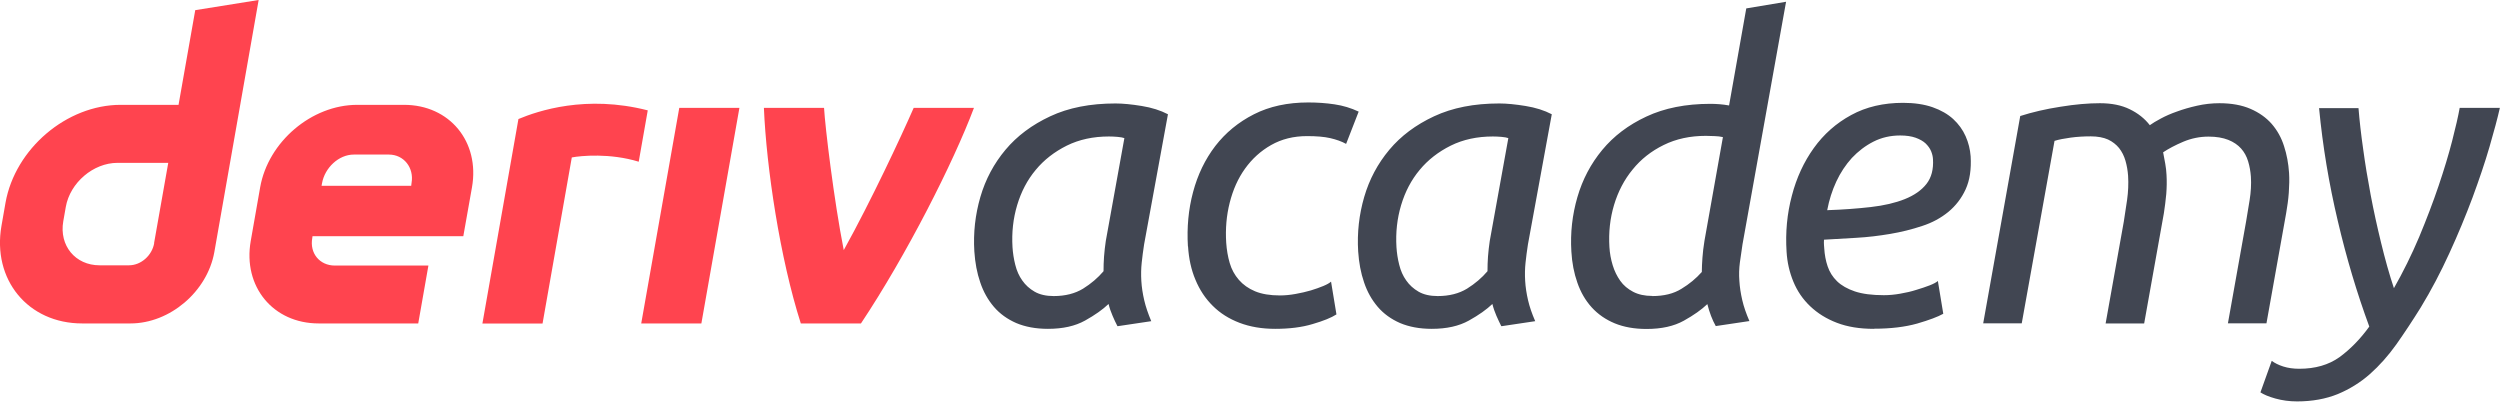
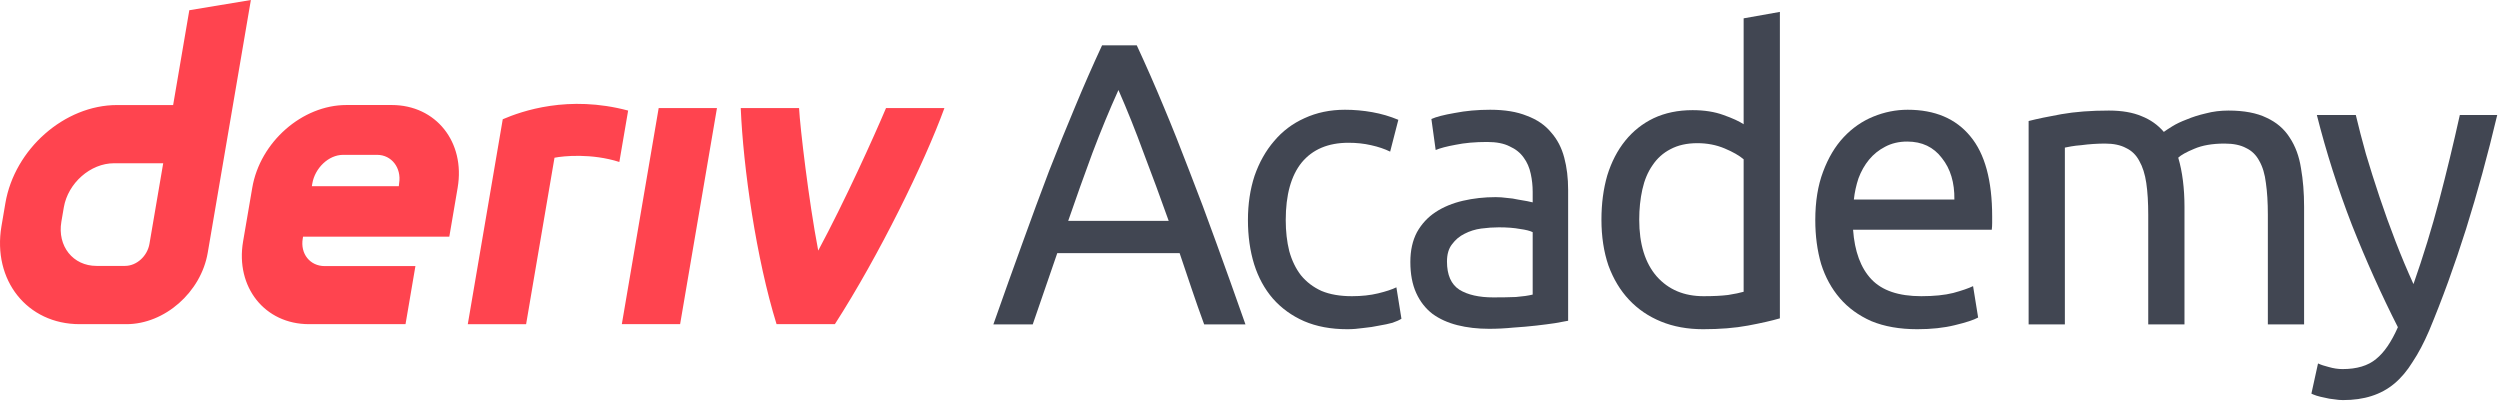
- <svg xmlns="http://www.w3.org/2000/svg" id="Layer_2" viewBox="0 0 199.11 32">
-   <defs>
-     <style>.cls-1{clip-path:url(#clippath);}.cls-2{fill:none;}.cls-2,.cls-3,.cls-4{stroke-width:0px;}.cls-3{fill:#414652;}.cls-4{fill:#ff444f;}</style>
-     <clipPath id="clippath">
-       <rect class="cls-2" width="199.11" height="32" />
-     </clipPath>
-   </defs>
-   <g id="Layer_1-2">
-     <g class="cls-1">
-       <path class="cls-4" d="M15.55.81l-1.33,7.54h-4.61c-4.3,0-8.4,3.49-9.17,7.79l-.32,1.83c-.76,4.3,2.11,7.79,6.42,7.79h3.85c3.14,0,6.12-2.54,6.68-5.68L20.6,0l-5.06.81ZM12.28,19.37c-.17.97-1.04,1.76-2.01,1.76h-2.34c-1.93,0-3.23-1.57-2.89-3.51l.2-1.14c.34-1.93,2.19-3.51,4.12-3.51h4.04l-1.13,6.4ZM51.07,25.76l3.03-17.17h4.79l-3.03,17.17h-4.79,0ZM51.59,8.79c-.24,1.36-.48,2.72-.72,4.09-2.27-.7-4.61-.48-5.33-.34-.78,4.41-1.55,8.82-2.33,13.23h-4.79c.65-3.69,2.87-16.29,2.87-16.29,1.56-.65,5.38-1.95,10.3-.69ZM32.18,8.35h-3.73c-3.63,0-7.09,2.94-7.73,6.57l-.75,4.27c-.64,3.63,1.78,6.57,5.41,6.57h7.93l.81-4.61h-7.45c-1.21,0-2.02-.98-1.8-2.19l.02-.15h12.01l.69-3.89c.64-3.63-1.78-6.57-5.41-6.57h0ZM32.78,14.55l-.03.25h-7.14l.04-.22c.22-1.21,1.32-2.27,2.53-2.27h2.79c1.2,0,2.01,1.05,1.81,2.25ZM77.57,8.59c-1.63,4.34-5.37,11.72-9,17.17h-4.79c-1.66-5.19-2.74-12.41-2.94-17.17h4.79c.09,1.55.78,7.31,1.57,11.33,2.17-3.91,4.57-9.04,5.57-11.33h4.79Z" />
-       <path class="cls-3" d="M88.99,25.96c-.13-.24-.25-.51-.38-.81-.13-.3-.24-.61-.32-.94-.46.44-1.08.88-1.87,1.32s-1.77.66-2.96.66c-.97,0-1.81-.16-2.52-.46-.71-.31-1.31-.74-1.78-1.29-.47-.55-.84-1.2-1.09-1.95-.26-.75-.41-1.57-.47-2.47-.09-1.48.07-2.92.48-4.33.41-1.41,1.08-2.66,2-3.76.92-1.1,2.11-1.99,3.57-2.67,1.45-.68,3.18-1.02,5.19-1.02.59,0,1.29.07,2.09.2.8.13,1.5.35,2.09.66l-1.9,10.37c-.08.51-.14.99-.19,1.45-.05.46-.06.95-.03,1.45.03.51.11,1.02.23,1.54.12.52.31,1.07.56,1.67l-2.68.4ZM83.92,23.58c.92,0,1.7-.2,2.34-.59.64-.4,1.18-.86,1.63-1.39,0-.37.01-.77.04-1.17.03-.41.08-.82.14-1.24l1.48-8.19c-.11-.04-.3-.08-.55-.1-.25-.02-.48-.03-.68-.03-1.25,0-2.37.24-3.36.73-.98.49-1.81,1.13-2.47,1.93-.67.8-1.16,1.74-1.48,2.81-.32,1.07-.44,2.18-.37,3.35.03.46.1.93.22,1.4.12.48.3.89.56,1.25.25.36.58.66.98.89.4.23.91.35,1.52.35ZM94.61,19.62c-.09-1.5.04-2.94.41-4.32.37-1.39.96-2.61,1.77-3.67.82-1.06,1.84-1.9,3.08-2.53,1.24-.63,2.68-.94,4.33-.94.73,0,1.42.05,2.09.15.67.1,1.31.29,1.92.58l-1,2.57c-.36-.2-.79-.35-1.27-.46-.48-.11-1.09-.16-1.84-.16-1.08,0-2.03.24-2.86.71-.83.47-1.52,1.1-2.08,1.88-.56.78-.96,1.68-1.22,2.71-.26,1.02-.35,2.09-.28,3.19.04.57.13,1.11.28,1.62.15.51.39.95.73,1.34.33.38.76.69,1.29.91.53.22,1.19.33,1.98.33.4,0,.81-.04,1.25-.12.44-.08.84-.17,1.21-.28.37-.11.69-.23.99-.35.29-.12.5-.24.62-.35l.43,2.61c-.4.26-1.04.52-1.9.77-.86.26-1.86.38-2.98.38-1.06,0-2-.16-2.84-.48-.84-.32-1.55-.77-2.13-1.35-.59-.58-1.05-1.28-1.38-2.08-.34-.8-.53-1.69-.59-2.66ZM119.56,25.96c-.12-.24-.25-.51-.38-.81-.13-.3-.24-.61-.32-.94-.46.44-1.08.88-1.87,1.32-.79.44-1.77.66-2.96.66-.97,0-1.81-.16-2.52-.46-.71-.31-1.31-.74-1.78-1.29-.47-.55-.84-1.2-1.09-1.95-.26-.75-.41-1.57-.47-2.47-.09-1.48.07-2.92.48-4.33.41-1.41,1.08-2.66,2-3.76.92-1.1,2.11-1.99,3.57-2.67,1.46-.68,3.18-1.02,5.19-1.02.59,0,1.29.07,2.09.2.8.13,1.5.35,2.09.66l-1.9,10.37c-.08.51-.14.99-.19,1.45-.05.46-.06.95-.03,1.45.03.51.11,1.02.23,1.54.12.52.31,1.07.57,1.67l-2.68.4ZM114.5,23.58c.92,0,1.7-.2,2.34-.59.64-.4,1.18-.86,1.63-1.39,0-.37.01-.77.04-1.17.03-.41.08-.82.14-1.24l1.48-8.19c-.11-.04-.3-.08-.55-.1-.25-.02-.48-.03-.68-.03-1.25,0-2.37.24-3.36.73-.98.49-1.81,1.13-2.47,1.93-.67.8-1.16,1.74-1.48,2.81-.32,1.07-.44,2.18-.37,3.35.03.46.1.93.22,1.4.12.48.3.89.56,1.25.25.36.58.66.98.89.4.23.91.35,1.52.35ZM138.53,22.36c.03.51.11,1.02.23,1.54.12.52.31,1.07.57,1.67l-2.68.4c-.27-.48-.5-1.07-.67-1.75-.46.44-1.08.88-1.87,1.32-.79.44-1.78.66-2.97.66-.97,0-1.81-.15-2.54-.45-.72-.3-1.33-.72-1.83-1.27-.5-.55-.88-1.21-1.14-1.96-.27-.76-.43-1.59-.48-2.49-.09-1.48.07-2.92.48-4.33.41-1.41,1.07-2.66,1.98-3.76.91-1.1,2.08-1.99,3.52-2.66,1.43-.67,3.13-1.01,5.09-1.01.24,0,.48.01.73.03.24.02.5.05.76.1l1.37-7.73,3.17-.53-3.47,19.32c-.08.51-.15.99-.21,1.45-.06.46-.08.95-.04,1.45ZM131.6,23.58c.92,0,1.7-.19,2.32-.58.63-.38,1.17-.83,1.62-1.34,0-.35.02-.73.05-1.14.03-.41.08-.85.16-1.34l1.47-8.26c-.2-.05-.42-.07-.66-.08-.24-.01-.48-.02-.7-.02-1.25,0-2.37.24-3.36.73-.98.48-1.81,1.13-2.47,1.95-.67.81-1.16,1.76-1.48,2.82-.32,1.07-.44,2.18-.37,3.35.03.51.12.99.26,1.45.14.46.34.87.6,1.24.26.37.61.66,1.03.88.42.22.93.33,1.52.33ZM149.23,26.19c-1.12,0-2.1-.16-2.93-.48-.84-.32-1.54-.76-2.13-1.32-.59-.56-1.03-1.21-1.34-1.96-.31-.75-.49-1.54-.54-2.38-.1-1.54.04-3.03.42-4.46.37-1.43.96-2.7,1.75-3.8.79-1.1,1.78-1.98,2.98-2.63,1.19-.65,2.57-.97,4.13-.97.9,0,1.69.12,2.35.35.66.23,1.21.55,1.64.94.43.4.76.85.99,1.37.23.52.36,1.05.4,1.6.06,1.03-.07,1.91-.4,2.63s-.79,1.31-1.38,1.8c-.59.48-1.28.86-2.09,1.12-.81.27-1.65.48-2.54.63s-1.78.26-2.69.31c-.91.05-1.77.1-2.58.15-.01.17-.01.32,0,.43l.02.26c.03.51.12.99.27,1.43.15.45.4.85.75,1.19.35.34.83.61,1.42.81.6.2,1.37.3,2.31.3.42,0,.85-.04,1.3-.12.45-.08.87-.17,1.27-.3.4-.12.76-.24,1.07-.36.31-.12.53-.24.66-.35l.43,2.61c-.43.24-1.12.5-2.08.78-.96.27-2.1.41-3.43.41ZM145.51,16.74c1.27-.04,2.43-.13,3.49-.25,1.05-.12,1.95-.33,2.7-.63.75-.3,1.33-.7,1.73-1.21.4-.51.57-1.17.52-1.98-.01-.2-.06-.41-.15-.63-.09-.22-.24-.42-.43-.61-.2-.19-.47-.34-.8-.46-.34-.12-.75-.18-1.23-.18-.77,0-1.48.16-2.13.49-.65.33-1.22.77-1.72,1.3-.49.54-.91,1.17-1.24,1.88-.33.71-.57,1.47-.72,2.26ZM176.75,8.22c.97,0,1.8.15,2.49.45.69.3,1.25.7,1.69,1.2.44.51.77,1.1.98,1.77.22.67.35,1.38.4,2.13.03.49.02,1.01-.02,1.57-.04.56-.12,1.11-.21,1.63l-1.57,8.78h-3.07l1.45-8.12c.08-.51.17-1.07.28-1.7.1-.63.14-1.25.1-1.86-.03-.42-.1-.82-.22-1.22-.12-.4-.31-.74-.56-1.02-.25-.28-.59-.52-1.02-.69-.43-.17-.95-.26-1.57-.26-.71,0-1.38.14-2.02.41-.64.27-1.18.56-1.6.84.06.31.12.61.17.91.05.3.09.59.1.88.03.51.02,1.02-.02,1.53-.05.52-.11,1.03-.19,1.53l-1.57,8.78h-3.07l1.45-8.12c.08-.51.17-1.08.26-1.72.09-.64.12-1.28.08-1.92-.03-.42-.1-.82-.21-1.2-.11-.38-.28-.72-.51-1.01-.23-.28-.52-.51-.88-.68-.36-.16-.82-.25-1.37-.25s-1.08.03-1.6.1c-.51.07-.94.15-1.29.26l-2.61,14.53h-3.07l2.95-16.51c.97-.31,2.04-.56,3.21-.74,1.17-.19,2.21-.28,3.14-.28s1.72.16,2.37.48c.66.32,1.19.74,1.6,1.27.21-.15.5-.33.88-.53.37-.2.8-.39,1.29-.56.49-.18,1.01-.33,1.59-.46.57-.13,1.17-.2,1.79-.2ZM190.64,22.99c.75-1.32,1.43-2.69,2.03-4.11.59-1.42,1.11-2.78,1.55-4.08.44-1.3.8-2.49,1.08-3.58.28-1.09.48-1.96.6-2.63h3.2c-.19.84-.47,1.88-.83,3.12-.36,1.24-.82,2.59-1.35,4.03-.54,1.44-1.15,2.92-1.84,4.42-.69,1.51-1.45,2.96-2.29,4.34-.64,1.03-1.29,2.01-1.93,2.92-.65.91-1.35,1.7-2.12,2.38-.76.67-1.62,1.2-2.56,1.59-.94.38-2.02.58-3.23.58-.62,0-1.19-.08-1.73-.23-.54-.15-.93-.32-1.19-.49l.9-2.51c.23.17.54.33.92.45.38.12.8.18,1.27.18,1.28,0,2.34-.31,3.2-.92.85-.62,1.65-1.43,2.38-2.44-.98-2.66-1.82-5.47-2.51-8.42-.7-2.95-1.2-5.94-1.49-8.98h3.14c.08.99.2,2.07.37,3.25.16,1.18.36,2.4.6,3.67.24,1.27.52,2.54.83,3.81.31,1.28.65,2.5,1.04,3.67Z" />
-     </g>
-   </g>
+ <svg xmlns="http://www.w3.org/2000/svg" width="149" height="24" viewBox="0 0 149 24" fill="none">
+   <path d="M11.283 0.61L10.319 6.261H6.972C3.849 6.261 0.873 8.876 0.321 12.104L0.088 13.477C-0.461 16.705 1.622 19.32 4.745 19.32H7.537C9.812 19.32 11.981 17.416 12.381 15.063L14.952 0L11.283 0.61ZM8.908 14.53C8.785 15.257 8.152 15.848 7.449 15.848H5.753C4.35 15.848 3.411 14.671 3.657 13.217L3.803 12.361C4.052 10.91 5.391 9.73 6.795 9.73H9.727L8.908 14.53ZM37.061 19.319L39.257 6.441H42.731L40.535 19.319H37.058H37.061ZM37.437 6.59C37.263 7.611 37.088 8.633 36.913 9.654C35.268 9.126 33.569 9.294 33.048 9.401C32.484 12.708 31.92 16.016 31.356 19.323H27.88C28.352 16.556 29.964 7.107 29.964 7.107C31.095 6.623 33.872 5.64 37.437 6.59ZM23.351 6.259H20.646C18.011 6.259 15.499 8.466 15.035 11.189L14.488 14.39C14.024 17.114 15.781 19.32 18.416 19.32H24.169L24.759 15.859H19.353C18.475 15.859 17.888 15.125 18.044 14.215L18.062 14.106H26.779L27.276 11.189C27.741 8.466 25.983 6.259 23.348 6.259H23.351ZM23.789 10.913L23.769 11.099H18.586L18.614 10.934C18.77 10.028 19.571 9.229 20.451 9.229H22.476C23.345 9.229 23.933 10.014 23.789 10.913ZM56.287 6.441C55.102 9.696 52.388 15.232 49.759 19.319H46.283C45.076 15.429 44.296 10.008 44.148 6.441H47.624C47.687 7.605 48.191 11.921 48.766 14.935C50.344 12.002 52.083 8.154 52.807 6.441H56.287Z" fill="#FF444F" />
+   <path d="M71.768 19.333C71.504 18.613 71.257 17.909 71.025 17.221C70.792 16.517 70.552 15.805 70.305 15.085H63.014L61.551 19.333H59.205C59.825 17.573 60.405 15.949 60.947 14.461C61.489 12.957 62.015 11.533 62.526 10.189C63.052 8.845 63.571 7.565 64.082 6.349C64.593 5.117 65.126 3.901 65.684 2.701H67.751C68.308 3.901 68.842 5.117 69.353 6.349C69.864 7.565 70.374 8.845 70.885 10.189C71.412 11.533 71.946 12.957 72.487 14.461C73.029 15.949 73.61 17.573 74.229 19.333H71.768ZM69.655 13.165C69.159 11.773 68.664 10.429 68.168 9.133C67.689 7.821 67.186 6.565 66.659 5.365C66.117 6.565 65.599 7.821 65.103 9.133C64.623 10.429 64.144 11.773 63.664 13.165H69.655Z" fill="#414652" />
+   <path d="M80.299 19.621C79.323 19.621 78.464 19.461 77.721 19.141C76.994 18.821 76.374 18.373 75.864 17.797C75.368 17.221 74.997 16.541 74.749 15.757C74.501 14.957 74.377 14.077 74.377 13.117C74.377 12.157 74.509 11.277 74.772 10.477C75.051 9.677 75.438 8.989 75.933 8.413C76.429 7.821 77.032 7.365 77.745 7.045C78.472 6.709 79.277 6.541 80.159 6.541C80.701 6.541 81.243 6.589 81.785 6.685C82.327 6.781 82.845 6.933 83.341 7.141L82.853 9.037C82.528 8.877 82.149 8.749 81.715 8.653C81.297 8.557 80.848 8.509 80.368 8.509C79.161 8.509 78.232 8.901 77.582 9.685C76.947 10.469 76.63 11.613 76.63 13.117C76.63 13.789 76.7 14.405 76.839 14.965C76.994 15.525 77.226 16.005 77.535 16.405C77.861 16.805 78.271 17.117 78.766 17.341C79.262 17.549 79.865 17.653 80.577 17.653C81.15 17.653 81.669 17.597 82.133 17.485C82.598 17.373 82.961 17.253 83.225 17.125L83.526 18.997C83.403 19.077 83.225 19.157 82.992 19.237C82.76 19.301 82.497 19.357 82.203 19.405C81.909 19.469 81.591 19.517 81.251 19.549C80.926 19.597 80.608 19.621 80.299 19.621Z" fill="#414652" />
+   <path d="M89.003 17.725C89.514 17.725 89.963 17.717 90.35 17.701C90.752 17.669 91.085 17.621 91.348 17.557V13.837C91.193 13.757 90.938 13.693 90.582 13.645C90.241 13.581 89.823 13.549 89.328 13.549C89.003 13.549 88.655 13.573 88.283 13.621C87.927 13.669 87.594 13.773 87.285 13.933C86.99 14.077 86.743 14.285 86.542 14.557C86.34 14.813 86.24 15.157 86.24 15.589C86.24 16.389 86.487 16.949 86.983 17.269C87.478 17.573 88.151 17.725 89.003 17.725ZM88.817 6.541C89.684 6.541 90.412 6.661 91 6.901C91.604 7.125 92.084 7.453 92.44 7.885C92.811 8.301 93.074 8.805 93.229 9.397C93.384 9.973 93.461 10.613 93.461 11.317V19.117C93.276 19.149 93.012 19.197 92.672 19.261C92.347 19.309 91.975 19.357 91.557 19.405C91.139 19.453 90.683 19.493 90.187 19.525C89.707 19.573 89.227 19.597 88.748 19.597C88.066 19.597 87.439 19.525 86.867 19.381C86.294 19.237 85.799 19.013 85.38 18.709C84.963 18.389 84.637 17.973 84.405 17.461C84.173 16.949 84.057 16.333 84.057 15.613C84.057 14.925 84.189 14.333 84.452 13.837C84.73 13.341 85.102 12.941 85.566 12.637C86.031 12.333 86.573 12.109 87.192 11.965C87.811 11.821 88.461 11.749 89.142 11.749C89.359 11.749 89.584 11.765 89.816 11.797C90.048 11.813 90.265 11.845 90.466 11.893C90.683 11.925 90.868 11.957 91.023 11.989C91.178 12.021 91.286 12.045 91.348 12.061V11.437C91.348 11.069 91.31 10.709 91.232 10.357C91.155 9.989 91.015 9.669 90.814 9.397C90.613 9.109 90.334 8.885 89.978 8.725C89.638 8.549 89.189 8.461 88.631 8.461C87.919 8.461 87.292 8.517 86.751 8.629C86.224 8.725 85.829 8.829 85.566 8.941L85.311 7.093C85.59 6.965 86.054 6.845 86.704 6.733C87.354 6.605 88.059 6.541 88.817 6.541Z" fill="#414652" />
+   <path d="M103.921 9.493C103.658 9.269 103.279 9.053 102.784 8.845C102.288 8.637 101.746 8.533 101.158 8.533C100.539 8.533 100.005 8.653 99.556 8.893C99.122 9.117 98.766 9.437 98.488 9.853C98.209 10.253 98.008 10.733 97.884 11.293C97.76 11.853 97.698 12.453 97.698 13.093C97.698 14.549 98.046 15.677 98.743 16.477C99.44 17.261 100.369 17.653 101.53 17.653C102.118 17.653 102.606 17.629 102.993 17.581C103.395 17.517 103.705 17.453 103.921 17.389V9.493ZM103.921 1.093L106.081 0.709V18.973C105.586 19.117 104.951 19.261 104.177 19.405C103.403 19.549 102.513 19.621 101.506 19.621C100.578 19.621 99.742 19.469 98.999 19.165C98.255 18.861 97.621 18.429 97.094 17.869C96.568 17.309 96.158 16.629 95.864 15.829C95.585 15.013 95.446 14.101 95.446 13.093C95.446 12.133 95.562 11.253 95.794 10.453C96.042 9.653 96.398 8.965 96.862 8.389C97.327 7.813 97.892 7.365 98.557 7.045C99.239 6.725 100.013 6.565 100.879 6.565C101.576 6.565 102.188 6.661 102.714 6.853C103.256 7.045 103.658 7.229 103.921 7.405V1.093Z" fill="#414652" />
+   <path d="M108.191 13.117C108.191 12.013 108.346 11.053 108.655 10.237C108.965 9.405 109.375 8.717 109.886 8.173C110.397 7.629 110.985 7.221 111.651 6.949C112.316 6.677 112.998 6.541 113.694 6.541C115.32 6.541 116.566 7.069 117.433 8.125C118.3 9.165 118.733 10.757 118.733 12.901C118.733 12.997 118.733 13.125 118.733 13.285C118.733 13.429 118.725 13.565 118.71 13.693H110.443C110.536 14.989 110.9 15.973 111.535 16.645C112.169 17.317 113.16 17.653 114.507 17.653C115.266 17.653 115.9 17.589 116.411 17.461C116.937 17.317 117.332 17.181 117.595 17.053L117.897 18.925C117.634 19.069 117.17 19.221 116.504 19.381C115.854 19.541 115.111 19.621 114.275 19.621C113.222 19.621 112.309 19.461 111.535 19.141C110.776 18.805 110.149 18.349 109.654 17.773C109.158 17.197 108.787 16.517 108.539 15.733C108.307 14.933 108.191 14.061 108.191 13.117ZM116.481 11.893C116.496 10.885 116.249 10.061 115.738 9.421C115.242 8.765 114.553 8.437 113.671 8.437C113.176 8.437 112.734 8.541 112.347 8.749C111.976 8.941 111.659 9.197 111.395 9.517C111.132 9.837 110.923 10.205 110.768 10.621C110.629 11.037 110.536 11.461 110.49 11.893H116.481Z" fill="#414652" />
+   <path d="M120.906 7.213C121.402 7.085 122.052 6.949 122.857 6.805C123.678 6.661 124.622 6.589 125.69 6.589C126.464 6.589 127.114 6.701 127.641 6.925C128.167 7.133 128.608 7.445 128.964 7.861C129.072 7.781 129.243 7.669 129.475 7.525C129.707 7.381 129.994 7.245 130.334 7.117C130.675 6.973 131.054 6.853 131.472 6.757C131.89 6.645 132.339 6.589 132.819 6.589C133.748 6.589 134.506 6.733 135.094 7.021C135.683 7.293 136.139 7.685 136.464 8.197C136.805 8.709 137.029 9.317 137.138 10.021C137.262 10.725 137.324 11.493 137.324 12.325V19.333H135.164V12.805C135.164 12.069 135.125 11.437 135.048 10.909C134.986 10.381 134.854 9.941 134.653 9.589C134.467 9.237 134.204 8.981 133.864 8.821C133.539 8.645 133.113 8.557 132.587 8.557C131.859 8.557 131.255 8.661 130.775 8.869C130.311 9.061 129.994 9.237 129.823 9.397C129.947 9.813 130.04 10.269 130.102 10.765C130.164 11.261 130.195 11.781 130.195 12.325V19.333H128.035V12.805C128.035 12.069 127.997 11.437 127.919 10.909C127.842 10.381 127.702 9.941 127.501 9.589C127.315 9.237 127.052 8.981 126.712 8.821C126.387 8.645 125.969 8.557 125.458 8.557C125.241 8.557 125.009 8.565 124.761 8.581C124.513 8.597 124.274 8.621 124.041 8.653C123.825 8.669 123.623 8.693 123.438 8.725C123.252 8.757 123.128 8.781 123.066 8.797V19.333H120.906V7.213Z" fill="#414652" />
+   <path d="M138.154 21.661C138.324 21.741 138.541 21.813 138.804 21.877C139.083 21.957 139.353 21.997 139.617 21.997C140.468 21.997 141.134 21.797 141.614 21.397C142.094 21.013 142.527 20.381 142.914 19.501C141.939 17.581 141.025 15.549 140.174 13.405C139.338 11.245 138.641 9.061 138.084 6.853H140.406C140.576 7.573 140.778 8.349 141.01 9.181C141.258 10.013 141.528 10.869 141.823 11.749C142.117 12.629 142.434 13.509 142.775 14.389C143.115 15.269 143.471 16.117 143.843 16.933C144.431 15.253 144.942 13.589 145.375 11.941C145.809 10.293 146.219 8.597 146.606 6.853H148.835C148.278 9.205 147.659 11.469 146.978 13.645C146.296 15.805 145.561 17.829 144.772 19.717C144.462 20.437 144.137 21.053 143.796 21.565C143.471 22.093 143.107 22.525 142.705 22.861C142.303 23.197 141.846 23.445 141.335 23.605C140.84 23.765 140.275 23.845 139.64 23.845C139.47 23.845 139.292 23.829 139.106 23.797C138.92 23.781 138.734 23.749 138.548 23.701C138.378 23.669 138.216 23.629 138.061 23.581C137.922 23.533 137.821 23.493 137.759 23.461L138.154 21.661Z" fill="#414652" />
</svg>
